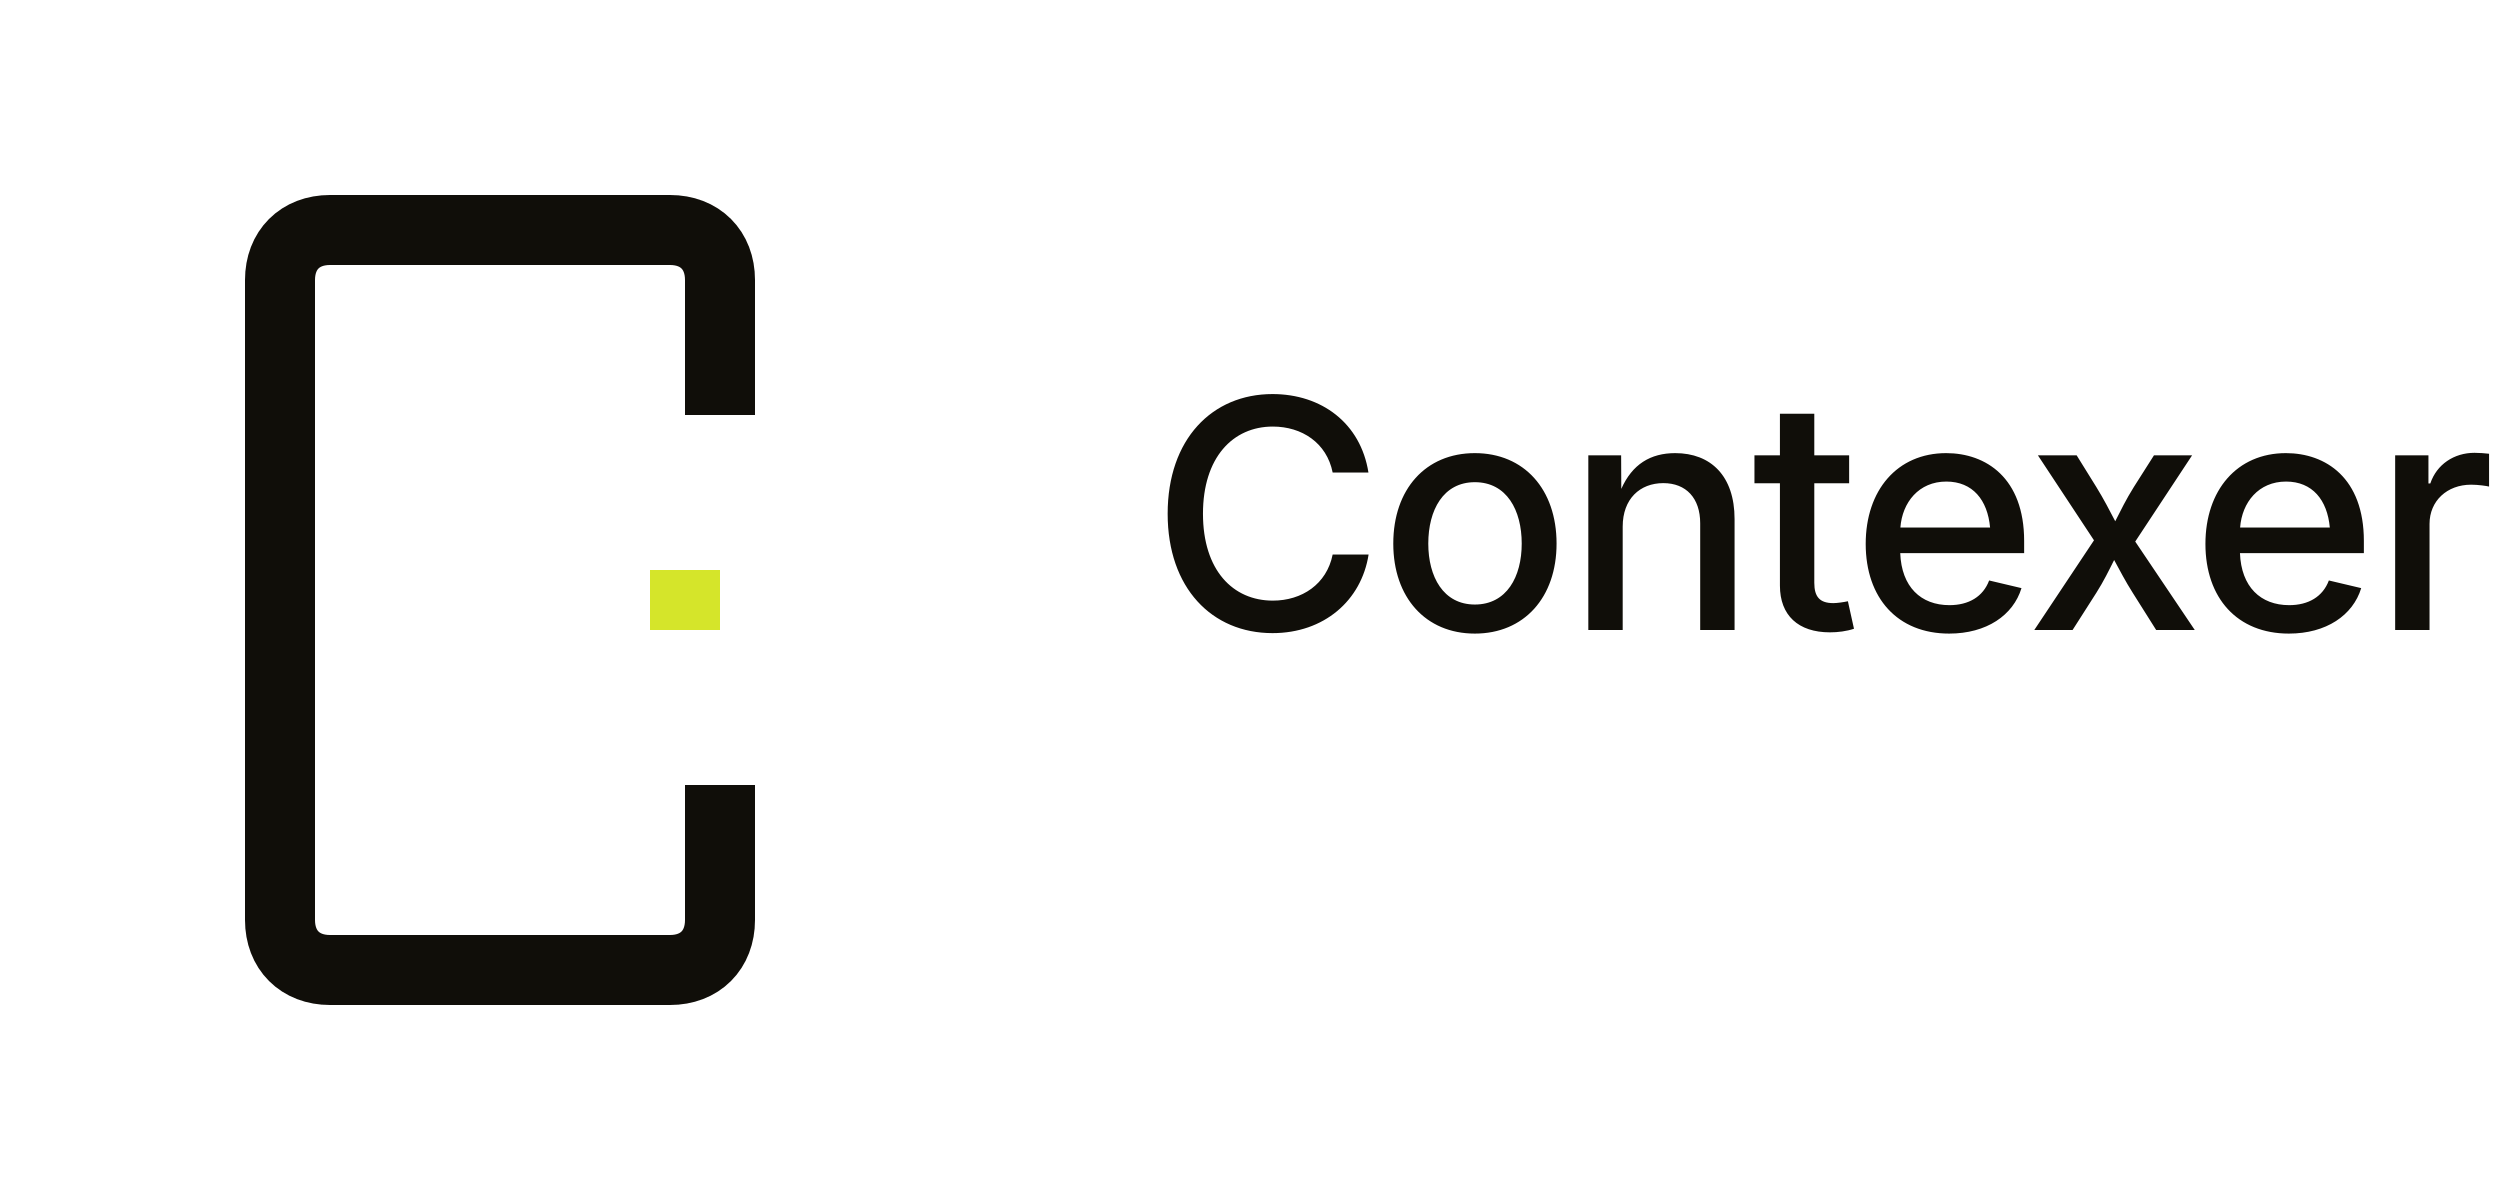
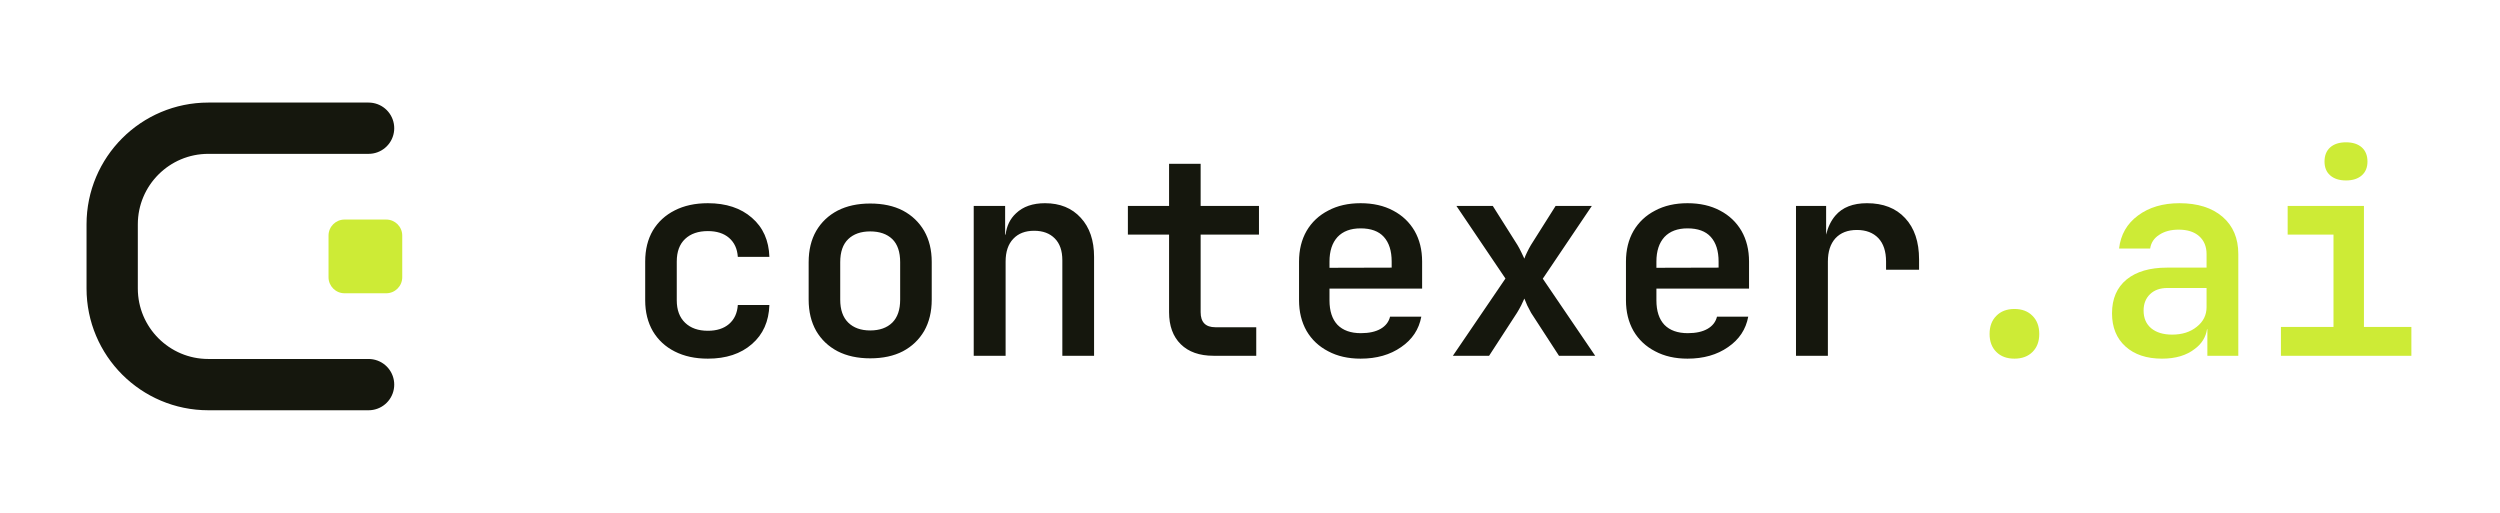
- <svg xmlns="http://www.w3.org/2000/svg" id="export-horizontal-light" width="250" height="120" viewBox="0 0 250 120" fill="none" data-fg-bmn913="1.38:1.13248:/src/app/components/ExportPanel.tsx:72:9:3092:649:e:svg:ete" data-fgid-bmn913=":r85:">
-   <g transform="translate(0, 10)" data-fg-bmn914="1.38:1.13248:/src/app/components/ExportPanel.tsx:73:11:3231:347:e:g:ete">
-     <path d="M 72 28 L 72 18 C 72 15, 70 13, 67 13 L 33 13 C 30 13, 28 15, 28 18 L 28 82 C 28 85, 30 87, 33 87 L 67 87 C 70 87, 72 85, 72 82 L 72 72" stroke="#100e09" stroke-width="7" stroke-linecap="square" fill="none" data-fg-bmn915="1.38:1.13248:/src/app/components/ExportPanel.tsx:74:13:3276:216:e:path" />
-     <rect x="65" y="47" width="7" height="6" fill="#d5e52a" data-fg-bmn916="1.38:1.13248:/src/app/components/ExportPanel.tsx:75:13:3505:58:e:rect" />
-   </g>
-   <text x="115" y="63" font-family="Inter, sans-serif" font-size="32" font-weight="500" fill="#100e09" letter-spacing="-0.02em" data-fg-bmn917="1.38:1.13248:/src/app/components/ExportPanel.tsx:77:11:3589:137:e:text:t">Contexer</text>
+ <svg xmlns="http://www.w3.org/2000/svg" viewBox="0 0 156 32">
+   <path d="M23 8 H13 A6 6 0 0 0 7 14 V18 A6 6 0 0 0 13 24 H23" fill="none" stroke="#15170D" stroke-width="3.2" stroke-linecap="round" stroke-linejoin="round" />
+   <rect x="20.5" y="13.7" width="4.6" height="4.6" rx="1" fill="#CDEB36" />
+   <path d="M44.17 22.38Q42.98 22.38 42.10 21.93Q41.23 21.49 40.74 20.67Q40.26 19.84 40.26 18.74L40.26 16.32Q40.26 15.20 40.74 14.38Q41.23 13.57 42.10 13.13Q42.98 12.68 44.17 12.68Q45.88 12.68 46.92 13.59Q47.96 14.49 48.01 16.03L46.04 16.03Q45.99 15.27 45.49 14.84Q45 14.42 44.17 14.42Q43.27 14.42 42.75 14.91Q42.23 15.40 42.23 16.32L42.23 18.74Q42.23 19.64 42.75 20.14Q43.27 20.64 44.17 20.64Q45 20.64 45.49 20.22Q45.99 19.79 46.04 19.03L48.01 19.03Q47.96 20.57 46.92 21.47Q45.88 22.38 44.17 22.38M54.30 22.36Q53.13 22.36 52.27 21.92Q51.41 21.47 50.93 20.65Q50.46 19.82 50.46 18.70L50.46 16.36Q50.46 15.23 50.93 14.41Q51.41 13.59 52.27 13.14Q53.13 12.70 54.30 12.70Q55.49 12.70 56.34 13.14Q57.19 13.59 57.67 14.41Q58.14 15.23 58.14 16.34L58.14 18.70Q58.14 19.82 57.67 20.65Q57.19 21.47 56.34 21.92Q55.49 22.36 54.30 22.36M54.30 20.62Q55.18 20.62 55.68 20.13Q56.17 19.64 56.17 18.70L56.17 16.36Q56.17 15.40 55.68 14.92Q55.18 14.44 54.30 14.44Q53.43 14.44 52.93 14.92Q52.43 15.40 52.43 16.36L52.43 18.70Q52.43 19.64 52.93 20.13Q53.43 20.62 54.30 20.62M62.75 22.20L60.76 22.20L60.76 12.85L62.72 12.85L62.72 14.64L62.75 14.64Q62.85 13.82 63.40 13.31Q64.06 12.68 65.21 12.68Q66.61 12.68 67.44 13.59Q68.27 14.49 68.27 16.03L68.27 22.20L66.29 22.20L66.29 16.24Q66.29 15.35 65.82 14.88Q65.35 14.40 64.53 14.40Q63.70 14.40 63.23 14.90Q62.75 15.40 62.75 16.32L62.75 22.20M78.39 22.20L75.72 22.20Q74.41 22.20 73.68 21.48Q72.95 20.76 72.95 19.48L72.95 14.64L70.38 14.64L70.38 12.85L72.95 12.85L72.95 10.22L74.92 10.22L74.92 12.85L78.56 12.85L78.56 14.64L74.92 14.64L74.92 19.48Q74.92 20.42 75.84 20.42L78.39 20.42L78.39 22.20M84.90 22.38Q83.74 22.38 82.88 21.92Q82.01 21.47 81.53 20.65Q81.06 19.82 81.06 18.74L81.06 16.32Q81.06 15.23 81.53 14.41Q82.01 13.59 82.88 13.14Q83.74 12.68 84.90 12.68Q86.07 12.68 86.93 13.14Q87.79 13.59 88.27 14.41Q88.74 15.23 88.74 16.32L88.74 18.01L82.96 18.01L82.96 18.74Q82.96 19.74 83.46 20.27Q83.97 20.79 84.92 20.79Q85.68 20.79 86.15 20.52Q86.62 20.25 86.74 19.76L88.69 19.76Q88.47 20.95 87.43 21.66Q86.40 22.38 84.90 22.38M82.96 16.71L86.84 16.70L86.84 16.32Q86.84 15.32 86.35 14.78Q85.87 14.25 84.90 14.25Q83.97 14.25 83.46 14.79Q82.96 15.34 82.96 16.32L82.96 16.71M92.92 22.20L90.66 22.20L93.94 17.38L90.88 12.85L93.15 12.85L94.69 15.29Q94.81 15.49 94.93 15.74Q95.05 15.98 95.12 16.14Q95.17 15.98 95.29 15.74Q95.41 15.49 95.53 15.29L97.07 12.85L99.33 12.85L96.27 17.39L99.54 22.20L97.28 22.20L95.54 19.52Q95.42 19.31 95.30 19.06Q95.19 18.80 95.12 18.63Q95.05 18.80 94.92 19.06Q94.79 19.31 94.66 19.52L92.92 22.20M105.30 22.38Q104.14 22.38 103.28 21.92Q102.41 21.47 101.93 20.65Q101.46 19.82 101.46 18.74L101.46 16.32Q101.46 15.23 101.93 14.41Q102.41 13.59 103.28 13.14Q104.14 12.68 105.30 12.68Q106.47 12.68 107.33 13.14Q108.19 13.59 108.67 14.41Q109.14 15.23 109.14 16.32L109.14 18.01L103.36 18.01L103.36 18.74Q103.36 19.74 103.86 20.27Q104.37 20.79 105.32 20.79Q106.08 20.79 106.55 20.52Q107.02 20.25 107.14 19.76L109.09 19.76Q108.87 20.95 107.83 21.66Q106.80 22.38 105.30 22.38M103.36 16.71L107.24 16.70L107.24 16.32Q107.24 15.32 106.75 14.78Q106.27 14.25 105.30 14.25Q104.37 14.25 103.86 14.79Q103.36 15.34 103.36 16.32L103.36 16.71M114.06 22.20L112.07 22.20L112.07 12.85L113.95 12.85L113.95 14.64Q114.12 13.93 114.53 13.45Q115.19 12.68 116.50 12.68Q118.02 12.68 118.88 13.61Q119.75 14.54 119.75 16.19L119.75 16.83L117.69 16.83L117.69 16.32Q117.69 15.37 117.21 14.86Q116.72 14.35 115.87 14.35Q115.01 14.35 114.53 14.87Q114.06 15.39 114.06 16.32" fill="#15170D" />
+   <path d="M125.70 22.38Q124.99 22.38 124.57 21.96Q124.15 21.54 124.15 20.84Q124.15 20.13 124.57 19.71Q124.99 19.28 125.70 19.28Q126.41 19.28 126.83 19.71Q127.25 20.13 127.25 20.84Q127.25 21.54 126.83 21.96Q126.41 22.38 125.70 22.38M134.91 22.38Q133.47 22.38 132.63 21.62Q131.79 20.86 131.79 19.55Q131.79 18.19 132.70 17.44Q133.61 16.70 135.22 16.70L137.69 16.70L137.69 15.86Q137.69 15.15 137.23 14.74Q136.77 14.33 135.95 14.33Q135.22 14.33 134.74 14.65Q134.25 14.96 134.17 15.51L132.23 15.51Q132.38 14.21 133.41 13.45Q134.44 12.68 136 12.68Q137.70 12.68 138.69 13.53Q139.67 14.38 139.67 15.85L139.67 22.20L137.74 22.20L137.74 20.54L137.72 20.54Q137.60 21.29 136.97 21.76Q136.19 22.38 134.91 22.38M135.54 20.88Q136.48 20.88 137.08 20.39Q137.69 19.91 137.69 19.16L137.69 17.97L135.25 17.97Q134.57 17.97 134.17 18.35Q133.76 18.74 133.76 19.38Q133.76 20.08 134.23 20.48Q134.71 20.88 135.54 20.88M150.47 22.20L142.33 22.20L142.33 20.40L145.61 20.40L145.61 14.64L142.75 14.64L142.75 12.85L147.51 12.85L147.51 20.40L150.47 20.40L150.47 22.20M146.39 11.26Q145.76 11.26 145.40 10.94Q145.05 10.63 145.05 10.08Q145.05 9.52 145.40 9.20Q145.76 8.88 146.39 8.88Q147.02 8.88 147.38 9.20Q147.73 9.52 147.73 10.08Q147.73 10.63 147.38 10.94Q147.02 11.26 146.39 11.26" fill="#CDEB36" />
</svg>
